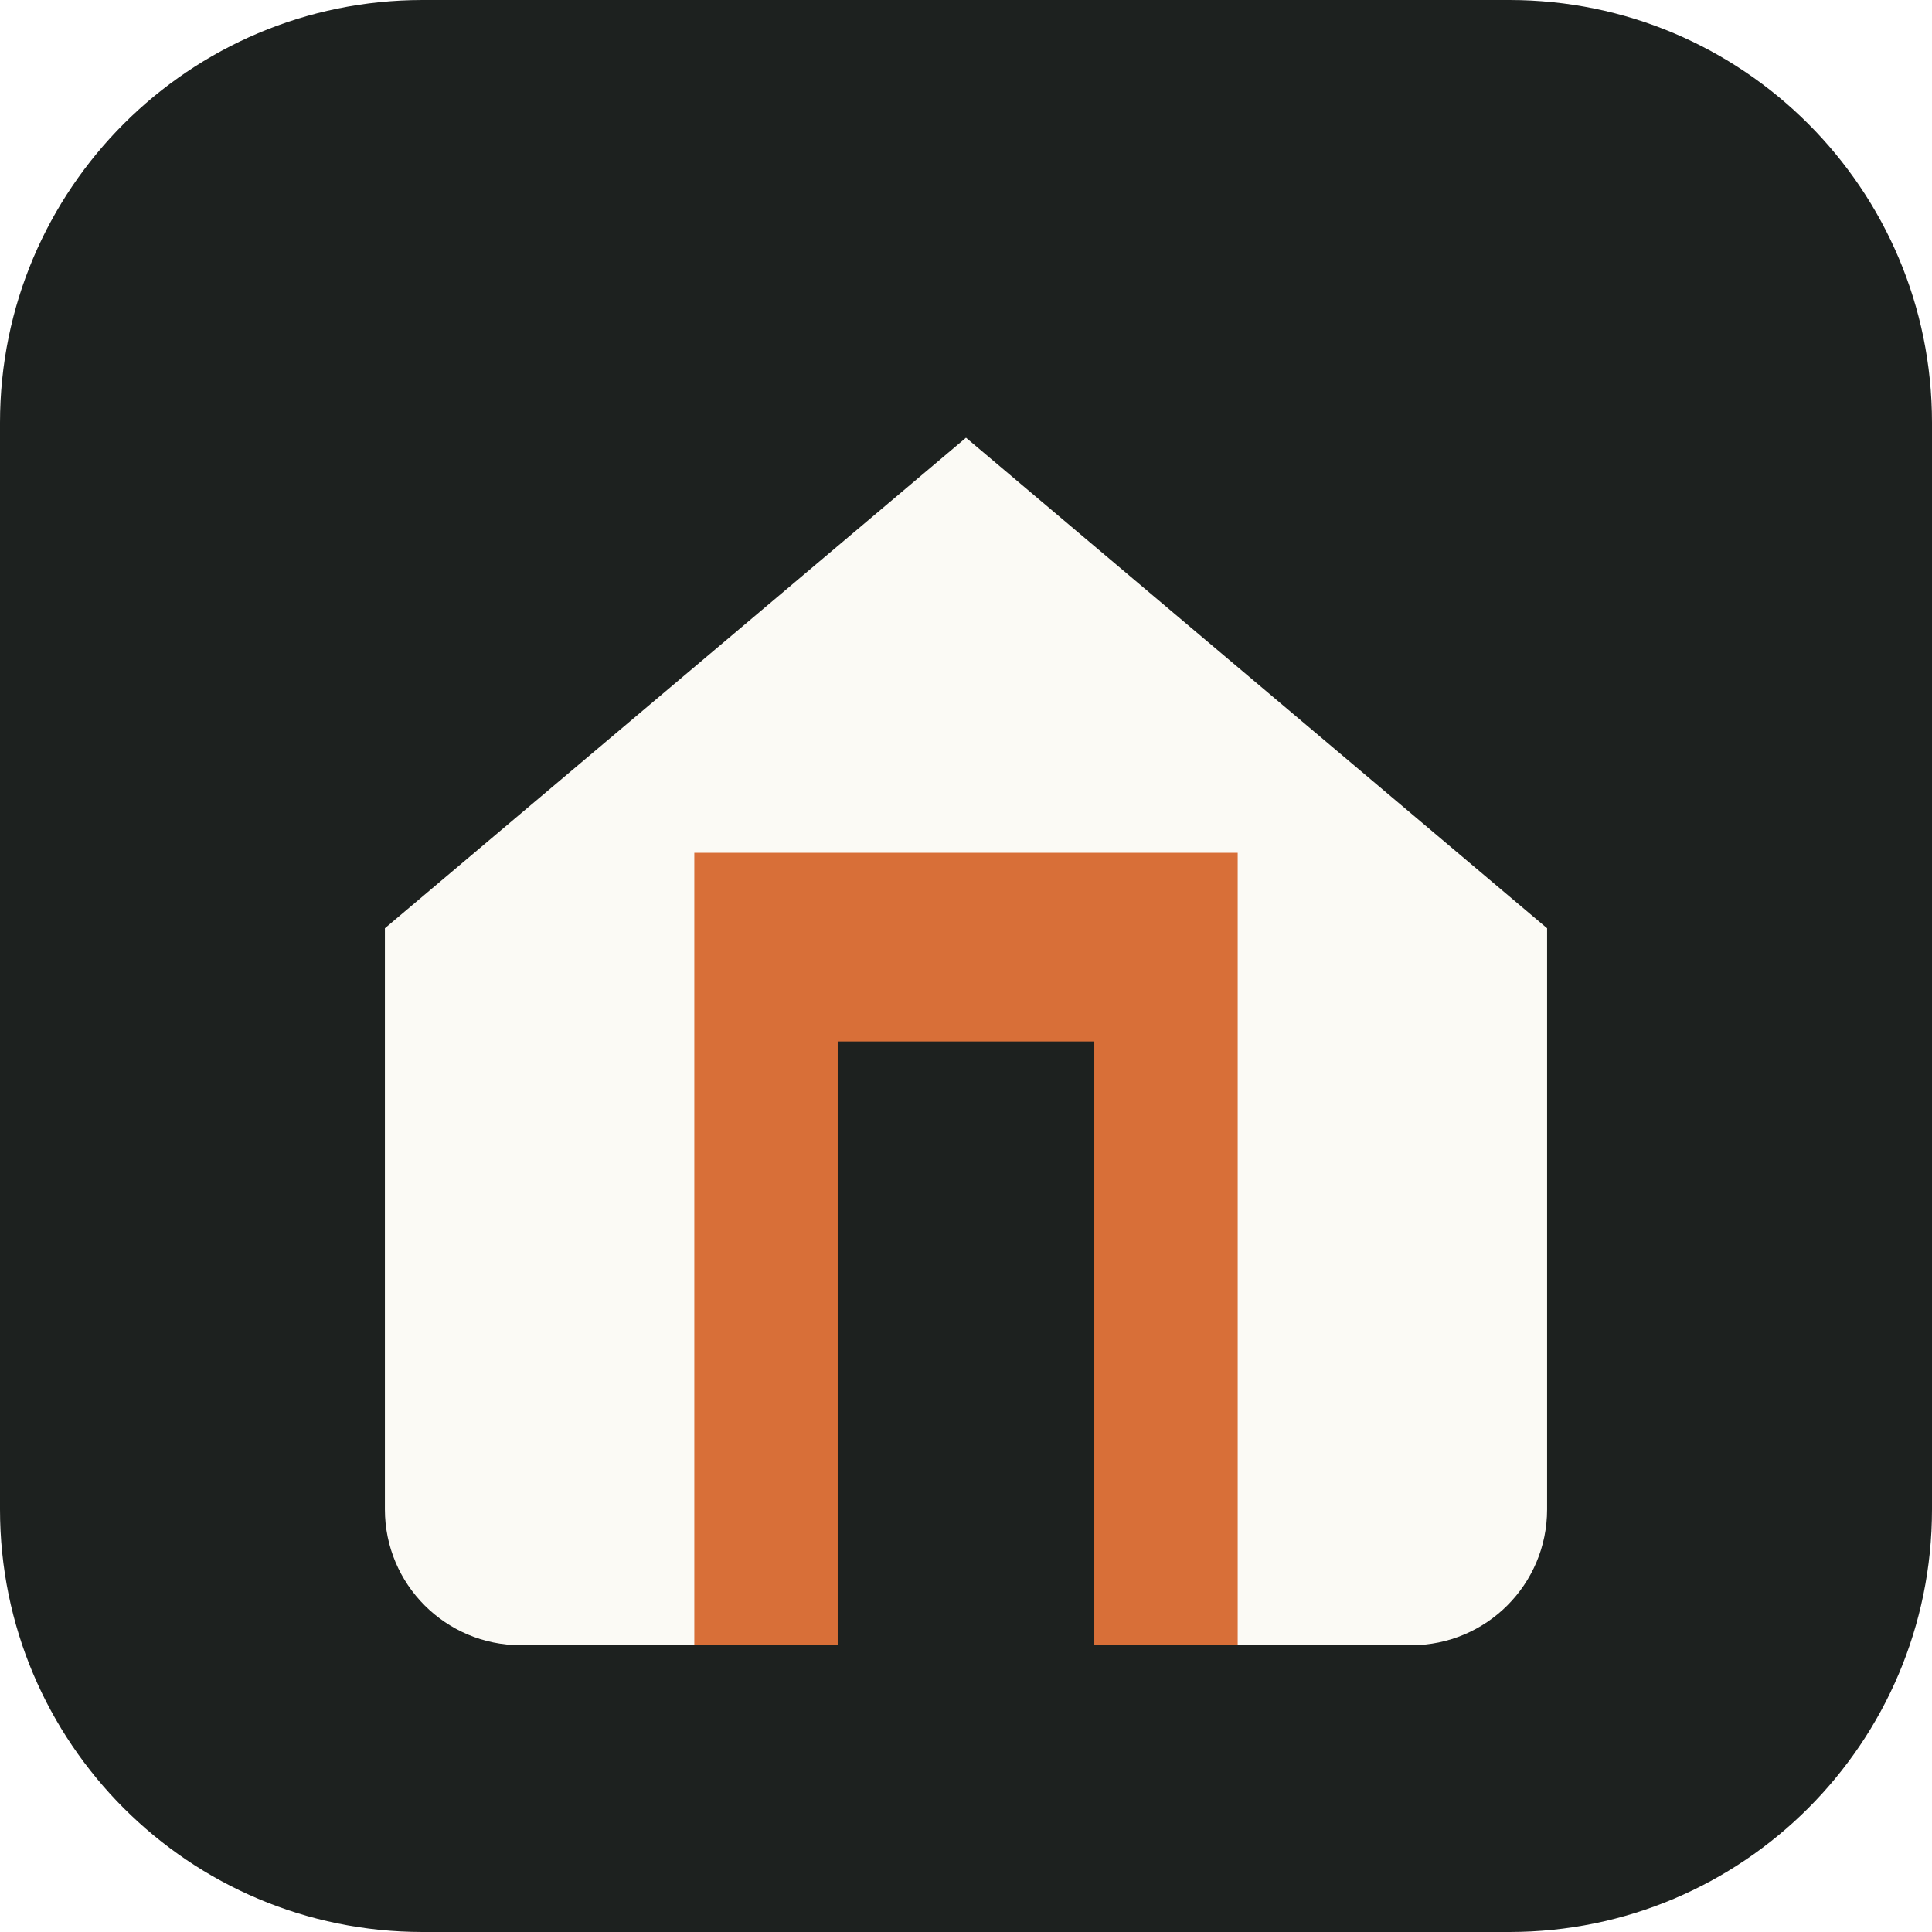
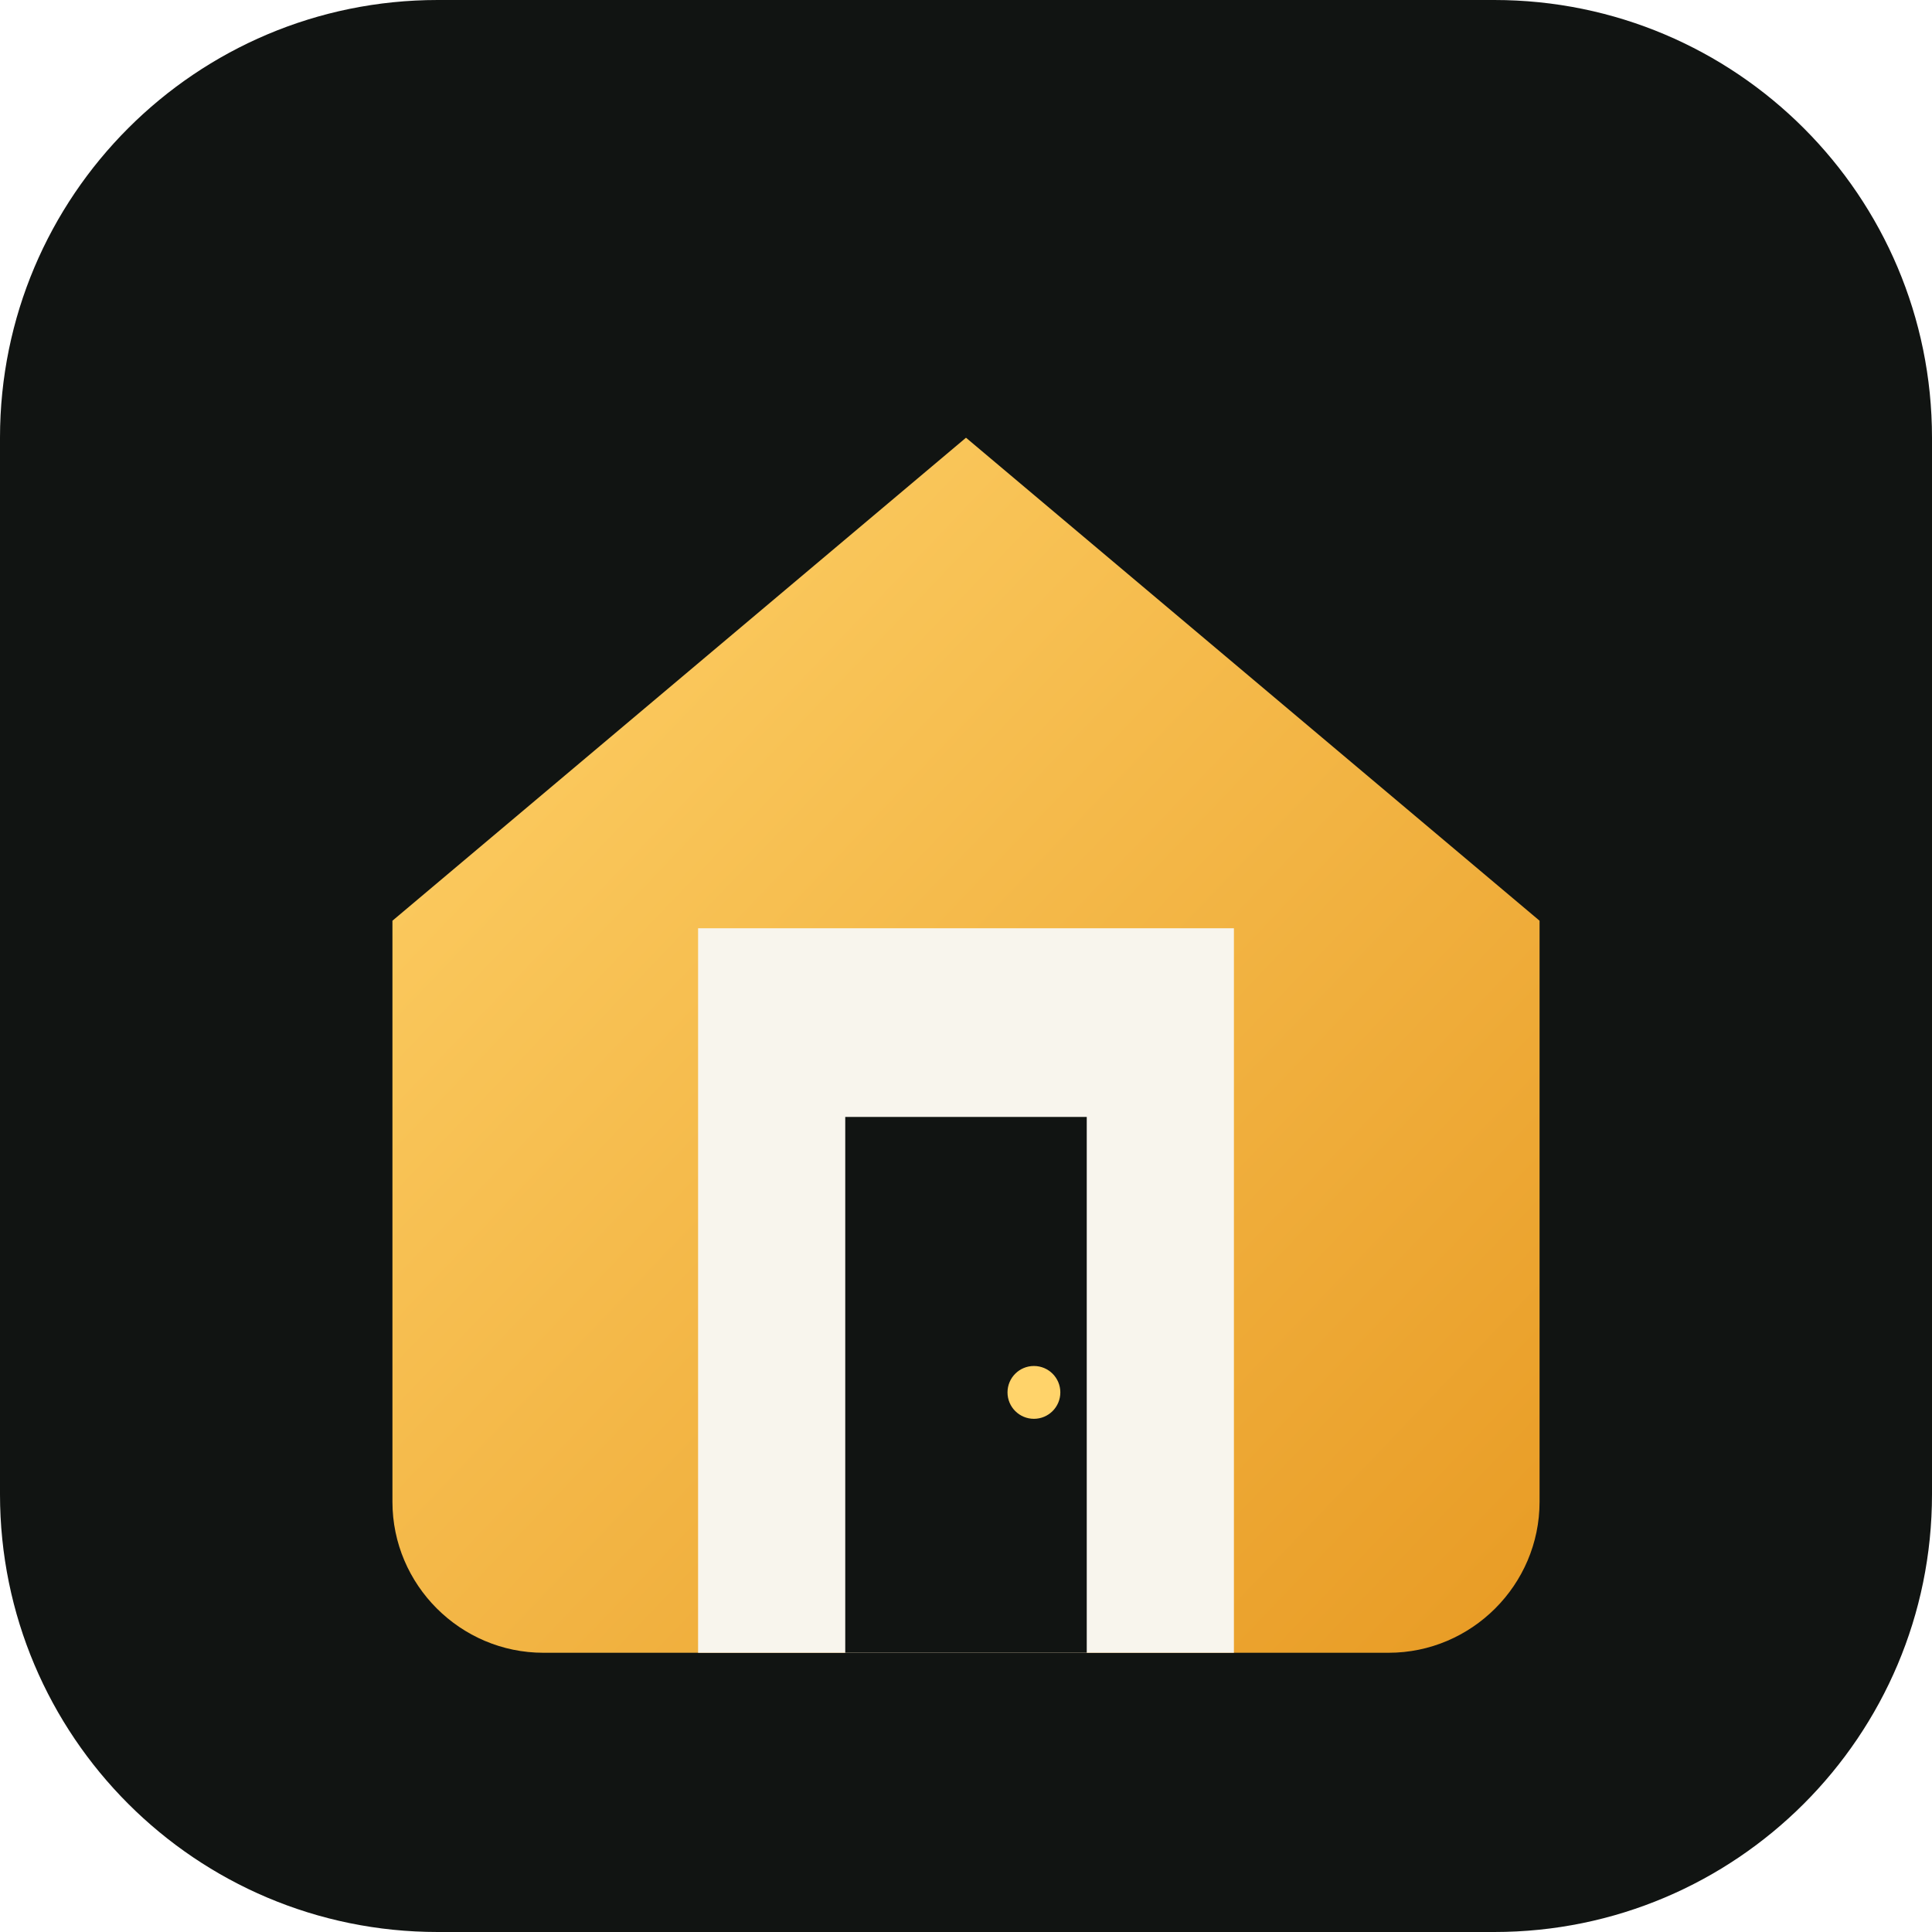
<svg xmlns="http://www.w3.org/2000/svg" viewBox="0 0 512 512" role="img" aria-label="Дом">
-   <rect width="512" height="512" rx="112" fill="#1d211f" />
-   <path d="M102 246 256 116l154 130v154a36 36 0 0 1-36 36H138a36 36 0 0 1-36-36V246Z" fill="#fbfaf5" />
-   <path d="M184 226h144v210H184z" fill="#d86f38" />
-   <path d="M222 276h68v160h-68z" fill="#1d211f" />
+   <defs>
+     <linearGradient id="g" x1="0" y1="0" x2="1" y2="1">
+       <stop stop-color="#ffd36a" />
+       <stop offset="1" stop-color="#e89b24" />
+     </linearGradient>
+   </defs>
+   <rect width="512" height="512" rx="116" fill="#111412" />
+   <path d="M104 244 256 116l152 128v154c0 22-18 40-40 40H144c-22 0-40-18-40-40V244Z" fill="url(#g)" />
+   <path d="M185 246h142v192H185z" fill="#f8f5ed" />
+   <path d="M224 296h64v142h-64z" fill="#111412" />
+   <circle cx="274" cy="369" r="7" fill="#ffd36a" />
</svg>
